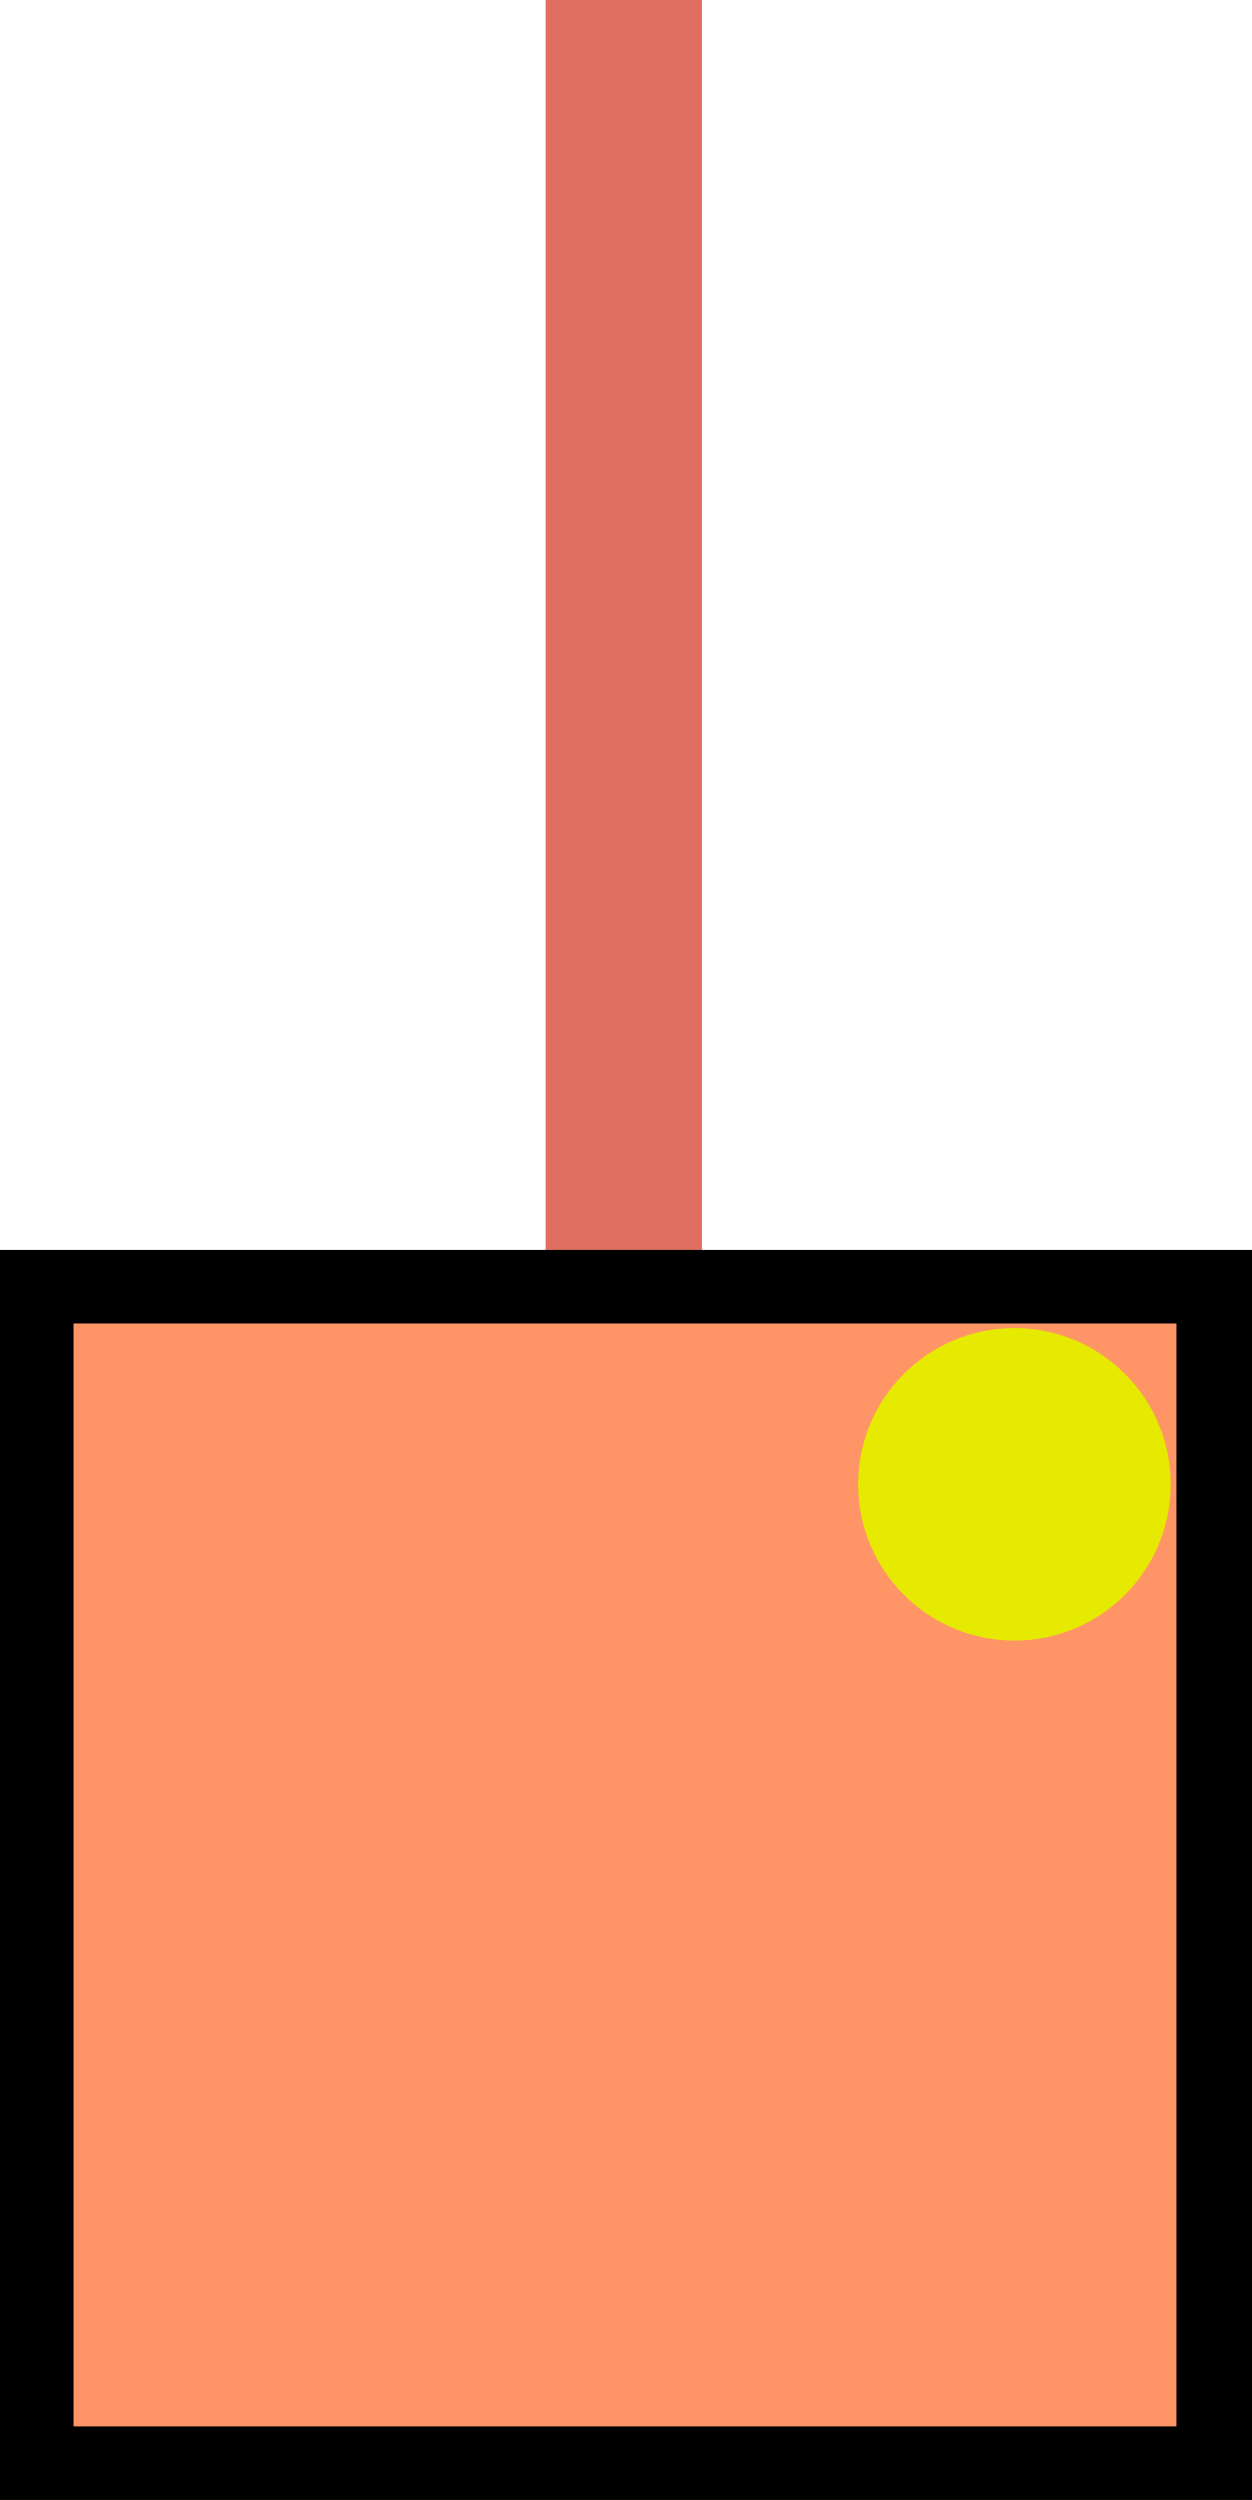
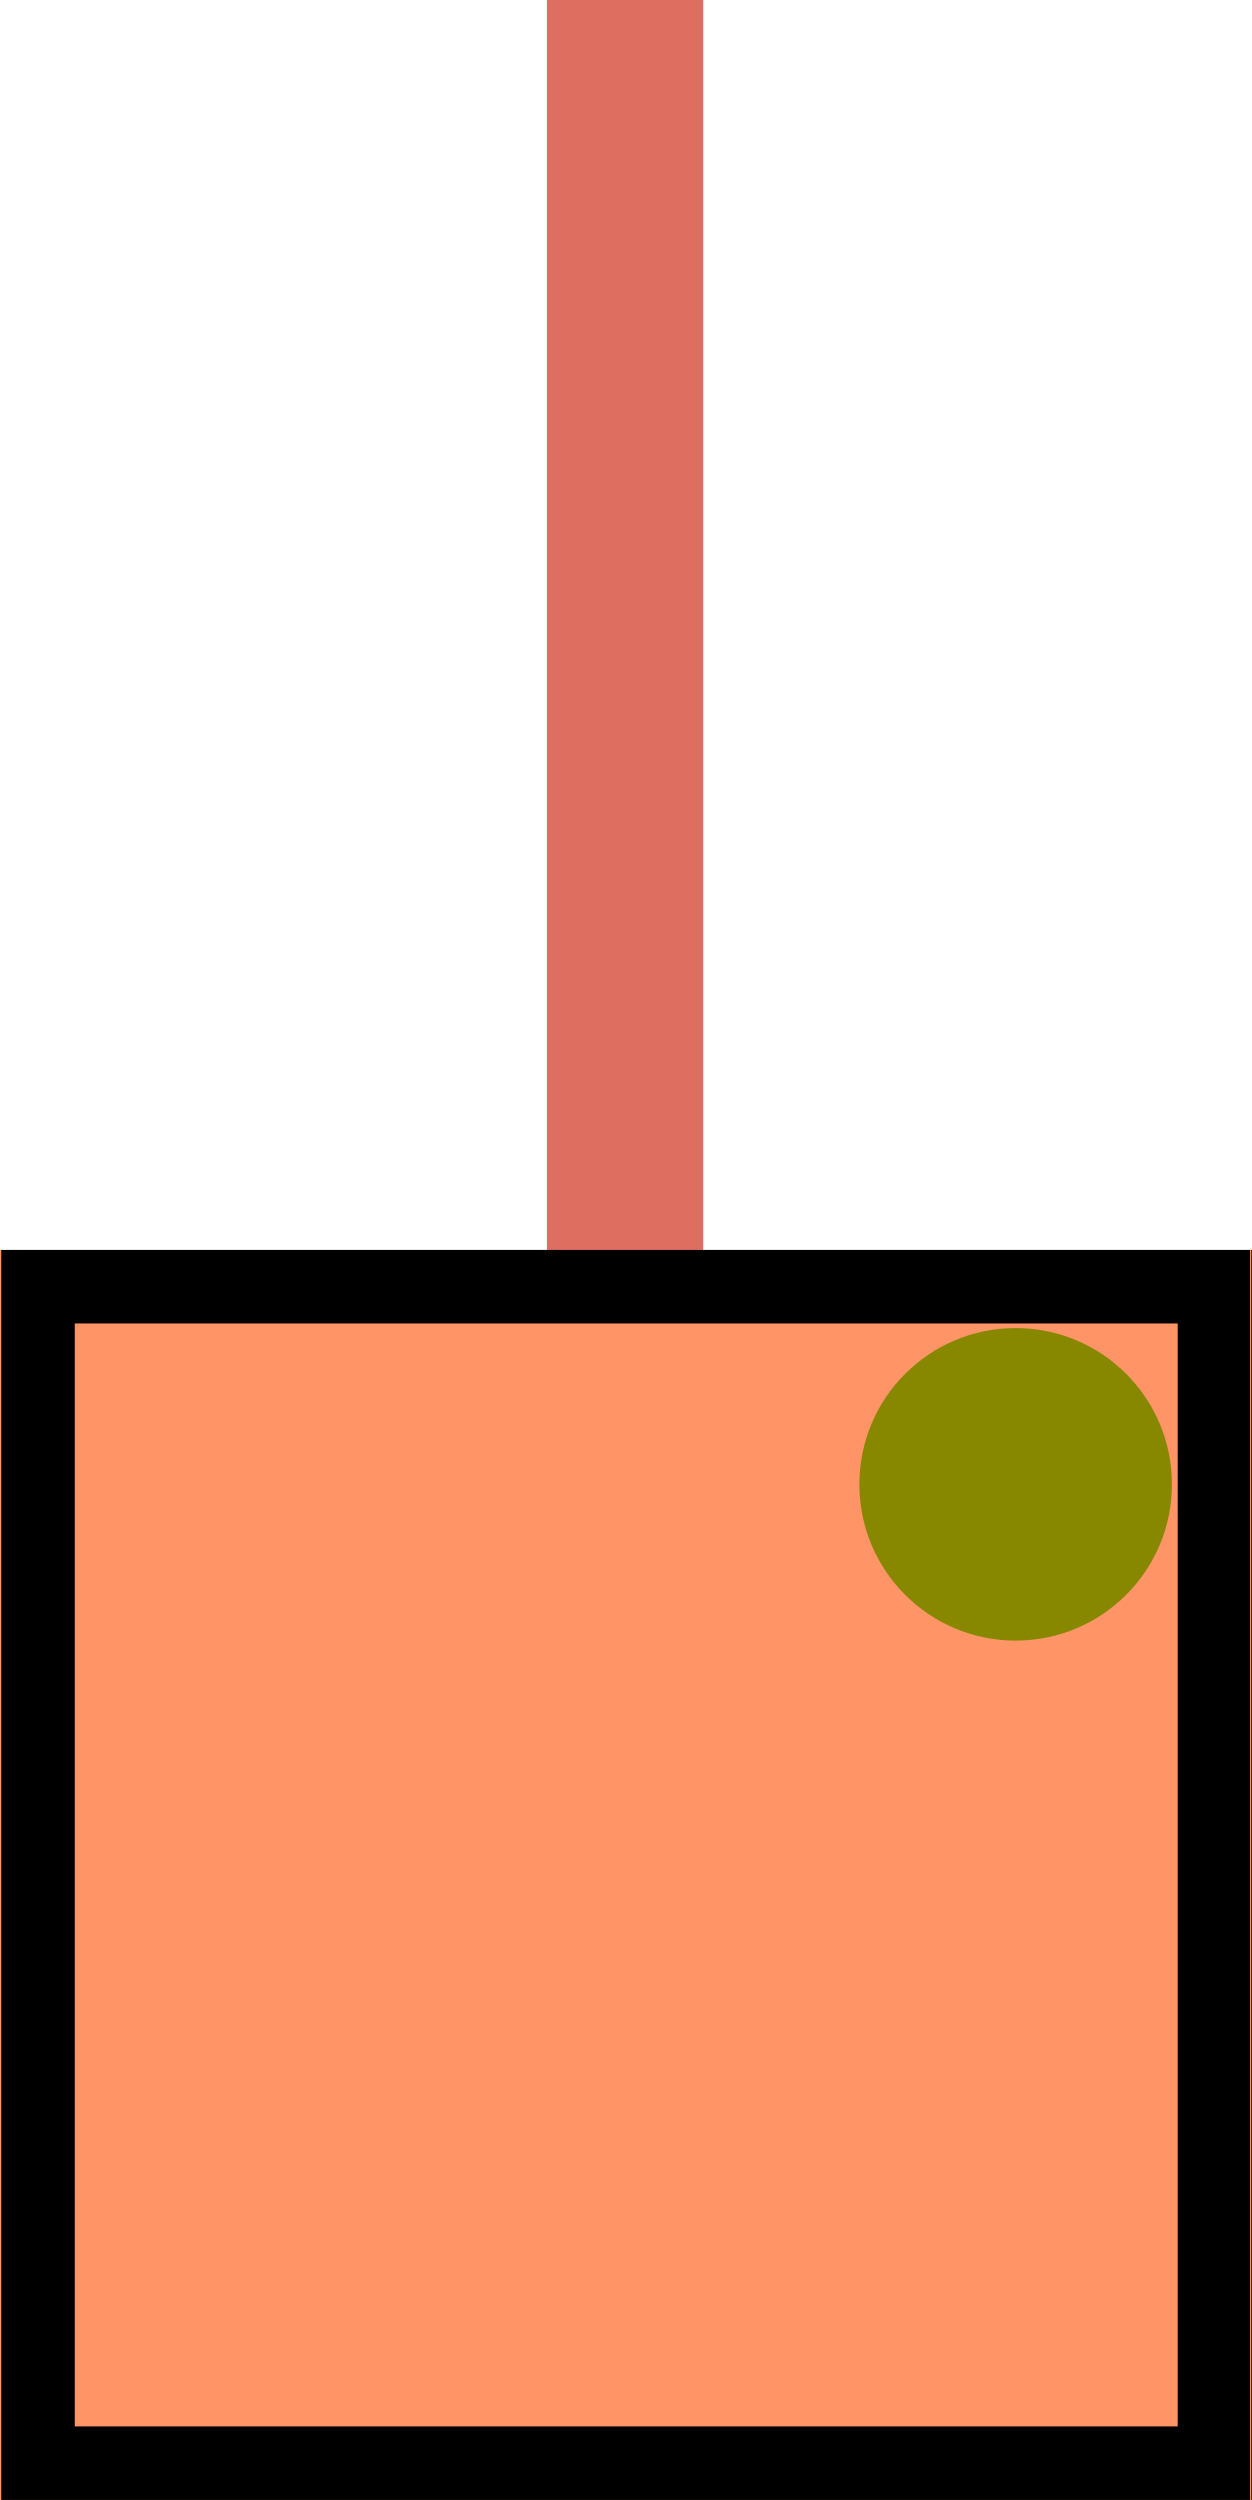
<svg xmlns="http://www.w3.org/2000/svg" width="64.064" height="128" viewBox="0 0 16.95 33.867" version="1.1" id="svg5">
  <defs id="defs2" />
  <g id="layer3" style="display:inline" transform="translate(-16.93333,-50.8)">
    <circle style="fill:#ff9467;fill-opacity:1;stroke:#000000;stroke-width:0.794;stroke-linecap:round;stroke-opacity:1" id="path1022" cx="25.4" cy="25.4" r="6.35" />
-     <rect style="fill:#ff9467;fill-opacity:1;stroke:none;stroke-width:1.058;stroke-linecap:round;stroke-miterlimit:4;stroke-dasharray:none;stroke-opacity:1" id="rect1130" width="16.933" height="16.933" x="-0.017" y="67.733" />
-     <rect style="fill:#cb1800;fill-opacity:0.628;stroke:none;stroke-width:0.947;stroke-linecap:round;stroke-miterlimit:4;stroke-dasharray:none" id="rect1220" width="2.117" height="16.933" x="7.392" y="50.8" />
-     <rect style="fill:#7bd8ff;fill-opacity:1;stroke:none;stroke-width:1.058;stroke-linecap:round;stroke-opacity:1" id="rect1132" width="16.933" height="16.933" x="33.85" y="67.733" />
-     <ellipse style="display:inline;fill:#878800;fill-opacity:1;stroke-width:0.566;stroke-linecap:round" id="path1040-0" cx="47.608" cy="70.908" rx="2.117" ry="2.117" />
-     <rect style="fill:#cb1800;fill-opacity:0.628;stroke:none;stroke-width:0.947;stroke-linecap:round;stroke-miterlimit:4;stroke-dasharray:none" id="rect1222" width="2.117" height="16.933" x="41.258" y="50.8" />
-     <rect style="fill:#7bff81;fill-opacity:1;stroke:none;stroke-width:1.058;stroke-linecap:round;stroke-opacity:1" id="rect1134" width="16.933" height="16.933" x="67.717" y="67.733" />
-     <rect style="fill:#cb1800;fill-opacity:0.628;stroke:none;stroke-width:0.947;stroke-linecap:round;stroke-miterlimit:4;stroke-dasharray:none" id="rect1136" width="2.117" height="16.933" x="75.125" y="50.8" />
+     <rect style="fill:#ff9467;fill-opacity:1;stroke:none;stroke-width:1.058;stroke-linecap:round;stroke-miterlimit:4;stroke-dasharray:none;stroke-opacity:1" id="rect1130" width="16.933" height="16.933" x="16.933" y="67.733" />
+     <rect style="fill:#cb1800;fill-opacity:0.628;stroke:none;stroke-width:0.947;stroke-linecap:round;stroke-miterlimit:4;stroke-dasharray:none" id="rect1220" width="2.117" height="16.933" x="24.342" y="50.8" />
+     <rect style="fill:#7bd8ff;fill-opacity:1;stroke:none;stroke-width:1.058;stroke-linecap:round;stroke-opacity:1" id="rect1132" width="16.933" height="16.933" x="50.8" y="67.733" />
+     <ellipse style="display:inline;fill:#878800;fill-opacity:1;stroke-width:0.566;stroke-linecap:round" id="path1040-0" cx="64.558" cy="70.908" rx="2.117" ry="2.117" />
+     <rect style="fill:#cb1800;fill-opacity:0.628;stroke:none;stroke-width:0.947;stroke-linecap:round;stroke-miterlimit:4;stroke-dasharray:none" id="rect1222" width="2.117" height="16.933" x="58.208" y="50.8" />
+     <rect style="fill:#7bff81;fill-opacity:1;stroke:none;stroke-width:1.058;stroke-linecap:round;stroke-opacity:1" id="rect1134" width="16.933" height="16.933" x="84.667" y="67.733" />
+     <rect style="fill:#cb1800;fill-opacity:0.628;stroke:none;stroke-width:0.947;stroke-linecap:round;stroke-miterlimit:4;stroke-dasharray:none" id="rect1136" width="2.117" height="16.933" x="92.075" y="50.8" />
    <ellipse style="fill:#7bff81;fill-opacity:1;stroke:#000000;stroke-width:0.794;stroke-linecap:round;stroke-opacity:1" id="circle4768" cx="93.133" cy="25.4" rx="6.35" ry="6.35" />
    <circle style="fill:#7bd8ff;fill-opacity:1;stroke:#000000;stroke-width:0.794;stroke-linecap:round;stroke-opacity:1" id="circle6588" cx="59.267" cy="25.4" r="6.35" />
-     <rect style="fill:none;fill-opacity:1;stroke:#000000;stroke-width:0.996;stroke-linecap:round;stroke-miterlimit:4;stroke-dasharray:none;stroke-opacity:1" id="rect8940" width="15.937" height="15.937" x="0.498" y="68.231" />
-     <rect style="display:inline;fill:none;fill-opacity:1;stroke:#000000;stroke-width:0.996;stroke-linecap:round;stroke-miterlimit:4;stroke-dasharray:none;stroke-opacity:1" id="rect8940-1" width="15.937" height="15.937" x="34.348" y="68.231" />
-     <rect style="display:inline;fill:none;fill-opacity:1;stroke:#000000;stroke-width:0.996;stroke-linecap:round;stroke-miterlimit:4;stroke-dasharray:none;stroke-opacity:1" id="rect9202" width="15.937" height="15.937" x="68.215" y="68.231" />
-     <ellipse style="fill:#878800;fill-opacity:1;stroke-width:0.566;stroke-linecap:round" id="path1040" cx="13.742" cy="70.908" rx="2.117" ry="2.117" />
-     <rect style="display:inline;fill:#ff9467;fill-opacity:1;stroke:none;stroke-width:1.058;stroke-linecap:round;stroke-miterlimit:4;stroke-dasharray:none;stroke-opacity:1" id="rect1130-5" width="16.933" height="16.933" x="16.917" y="67.733" />
-     <rect style="display:inline;fill:#cb1800;fill-opacity:0.628;stroke:none;stroke-width:0.947;stroke-linecap:round;stroke-miterlimit:4;stroke-dasharray:none" id="rect1220-8" width="2.117" height="16.933" x="24.325" y="50.8" />
-     <rect style="display:inline;fill:none;fill-opacity:1;stroke:#000000;stroke-width:0.996;stroke-linecap:round;stroke-miterlimit:4;stroke-dasharray:none;stroke-opacity:1" id="rect8940-6" width="15.937" height="15.937" x="17.431" y="68.231" />
-     <ellipse style="display:inline;fill:#e6e900;fill-opacity:1;stroke-width:0.566;stroke-linecap:round" id="path1040-2" cx="30.675" cy="70.908" rx="2.117" ry="2.117" />
-     <rect style="display:inline;fill:#7bd8ff;fill-opacity:1;stroke:none;stroke-width:1.058;stroke-linecap:round;stroke-opacity:1" id="rect1132-6" width="16.933" height="16.933" x="50.783" y="67.733" />
-     <rect style="display:inline;fill:#cb1800;fill-opacity:0.628;stroke:none;stroke-width:0.947;stroke-linecap:round;stroke-miterlimit:4;stroke-dasharray:none" id="rect1222-9" width="2.117" height="16.933" x="58.192" y="50.8" />
-     <rect style="display:inline;fill:#7bff81;fill-opacity:1;stroke:none;stroke-width:1.058;stroke-linecap:round;stroke-opacity:1" id="rect1134-9" width="16.933" height="16.933" x="84.65" y="67.733" />
-     <rect style="display:inline;fill:#cb1800;fill-opacity:0.628;stroke:none;stroke-width:0.947;stroke-linecap:round;stroke-miterlimit:4;stroke-dasharray:none" id="rect1136-0" width="2.117" height="16.933" x="92.058" y="50.8" />
-     <rect style="display:inline;fill:none;fill-opacity:1;stroke:#000000;stroke-width:0.996;stroke-linecap:round;stroke-miterlimit:4;stroke-dasharray:none;stroke-opacity:1" id="rect8940-1-8" width="15.937" height="15.937" x="51.281" y="68.231" />
-     <rect style="display:inline;fill:none;fill-opacity:1;stroke:#000000;stroke-width:0.996;stroke-linecap:round;stroke-miterlimit:4;stroke-dasharray:none;stroke-opacity:1" id="rect9202-1" width="15.937" height="15.937" x="85.148" y="68.231" />
-     <ellipse style="display:inline;fill:#878800;fill-opacity:1;stroke-width:0.566;stroke-linecap:round" id="path1040-0-2" cx="81.475" cy="70.908" rx="2.117" ry="2.117" />
-     <ellipse style="display:inline;fill:#e6e900;fill-opacity:1;stroke-width:0.566;stroke-linecap:round" id="path1040-2-3" cx="98.408" cy="70.908" rx="2.117" ry="2.117" />
-     <ellipse style="display:inline;fill:#e6e900;fill-opacity:1;stroke-width:0.566;stroke-linecap:round" id="path1040-2-1" cx="64.542" cy="70.908" rx="2.117" ry="2.117" />
+     <rect style="fill:none;fill-opacity:1;stroke:#000000;stroke-width:0.996;stroke-linecap:round;stroke-miterlimit:4;stroke-dasharray:none;stroke-opacity:1" id="rect8940" width="15.937" height="15.937" x="17.448" y="68.231" />
+     <rect style="display:inline;fill:none;fill-opacity:1;stroke:#000000;stroke-width:0.996;stroke-linecap:round;stroke-miterlimit:4;stroke-dasharray:none;stroke-opacity:1" id="rect8940-1" width="15.937" height="15.937" x="51.298" y="68.231" />
+     <rect style="display:inline;fill:none;fill-opacity:1;stroke:#000000;stroke-width:0.996;stroke-linecap:round;stroke-miterlimit:4;stroke-dasharray:none;stroke-opacity:1" id="rect9202" width="15.937" height="15.937" x="85.165" y="68.231" />
+     <ellipse style="fill:#878800;fill-opacity:1;stroke-width:0.566;stroke-linecap:round" id="path1040" cx="30.692" cy="70.908" rx="2.117" ry="2.117" />
+     <rect style="display:inline;fill:#ff9467;fill-opacity:1;stroke:none;stroke-width:1.058;stroke-linecap:round;stroke-miterlimit:4;stroke-dasharray:none;stroke-opacity:1" id="rect1130-5" width="16.933" height="16.933" x="33.867" y="67.733" />
+     <rect style="display:inline;fill:#cb1800;fill-opacity:0.628;stroke:none;stroke-width:0.947;stroke-linecap:round;stroke-miterlimit:4;stroke-dasharray:none" id="rect1220-8" width="2.117" height="16.933" x="41.275" y="50.8" />
+     <rect style="display:inline;fill:none;fill-opacity:1;stroke:#000000;stroke-width:0.996;stroke-linecap:round;stroke-miterlimit:4;stroke-dasharray:none;stroke-opacity:1" id="rect8940-6" width="15.937" height="15.937" x="34.382" y="68.231" />
+     <ellipse style="display:inline;fill:#e6e900;fill-opacity:1;stroke-width:0.566;stroke-linecap:round" id="path1040-2" cx="47.625" cy="70.908" rx="2.117" ry="2.117" />
+     <rect style="display:inline;fill:#7bd8ff;fill-opacity:1;stroke:none;stroke-width:1.058;stroke-linecap:round;stroke-opacity:1" id="rect1132-6" width="16.933" height="16.933" x="67.733" y="67.733" />
+     <rect style="display:inline;fill:#cb1800;fill-opacity:0.628;stroke:none;stroke-width:0.947;stroke-linecap:round;stroke-miterlimit:4;stroke-dasharray:none" id="rect1222-9" width="2.117" height="16.933" x="75.142" y="50.8" />
+     <rect style="display:inline;fill:#7bff81;fill-opacity:1;stroke:none;stroke-width:1.058;stroke-linecap:round;stroke-opacity:1" id="rect1134-9" width="16.933" height="16.933" x="101.6" y="67.733" />
+     <rect style="display:inline;fill:#cb1800;fill-opacity:0.628;stroke:none;stroke-width:0.947;stroke-linecap:round;stroke-miterlimit:4;stroke-dasharray:none" id="rect1136-0" width="2.117" height="16.933" x="109.008" y="50.8" />
+     <rect style="display:inline;fill:none;fill-opacity:1;stroke:#000000;stroke-width:0.996;stroke-linecap:round;stroke-miterlimit:4;stroke-dasharray:none;stroke-opacity:1" id="rect8940-1-8" width="15.937" height="15.937" x="68.231" y="68.231" />
+     <rect style="display:inline;fill:none;fill-opacity:1;stroke:#000000;stroke-width:0.996;stroke-linecap:round;stroke-miterlimit:4;stroke-dasharray:none;stroke-opacity:1" id="rect9202-1" width="15.937" height="15.937" x="102.098" y="68.231" />
+     <ellipse style="display:inline;fill:#878800;fill-opacity:1;stroke-width:0.566;stroke-linecap:round" id="path1040-0-2" cx="98.425" cy="70.908" rx="2.117" ry="2.117" />
+     <ellipse style="display:inline;fill:#e6e900;fill-opacity:1;stroke-width:0.566;stroke-linecap:round" id="path1040-2-3" cx="115.358" cy="70.908" rx="2.117" ry="2.117" />
+     <ellipse style="display:inline;fill:#e6e900;fill-opacity:1;stroke-width:0.566;stroke-linecap:round" id="path1040-2-1" cx="81.492" cy="70.908" rx="2.117" ry="2.117" />
  </g>
</svg>
